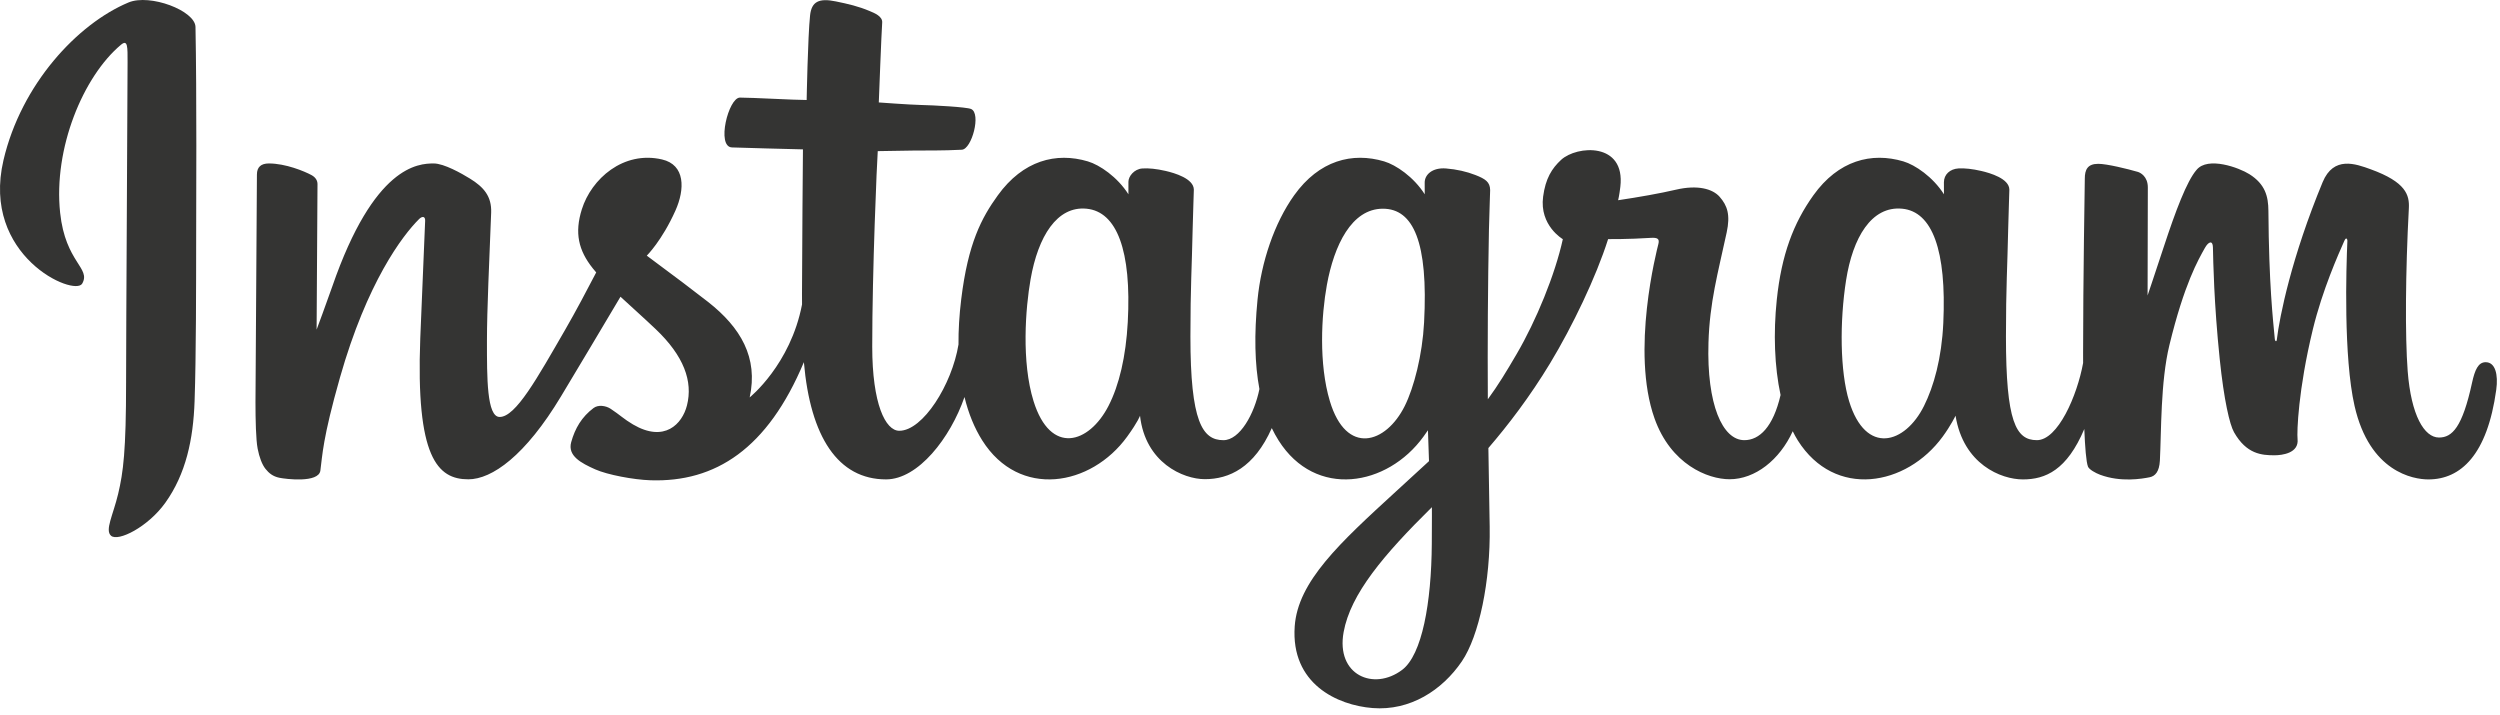
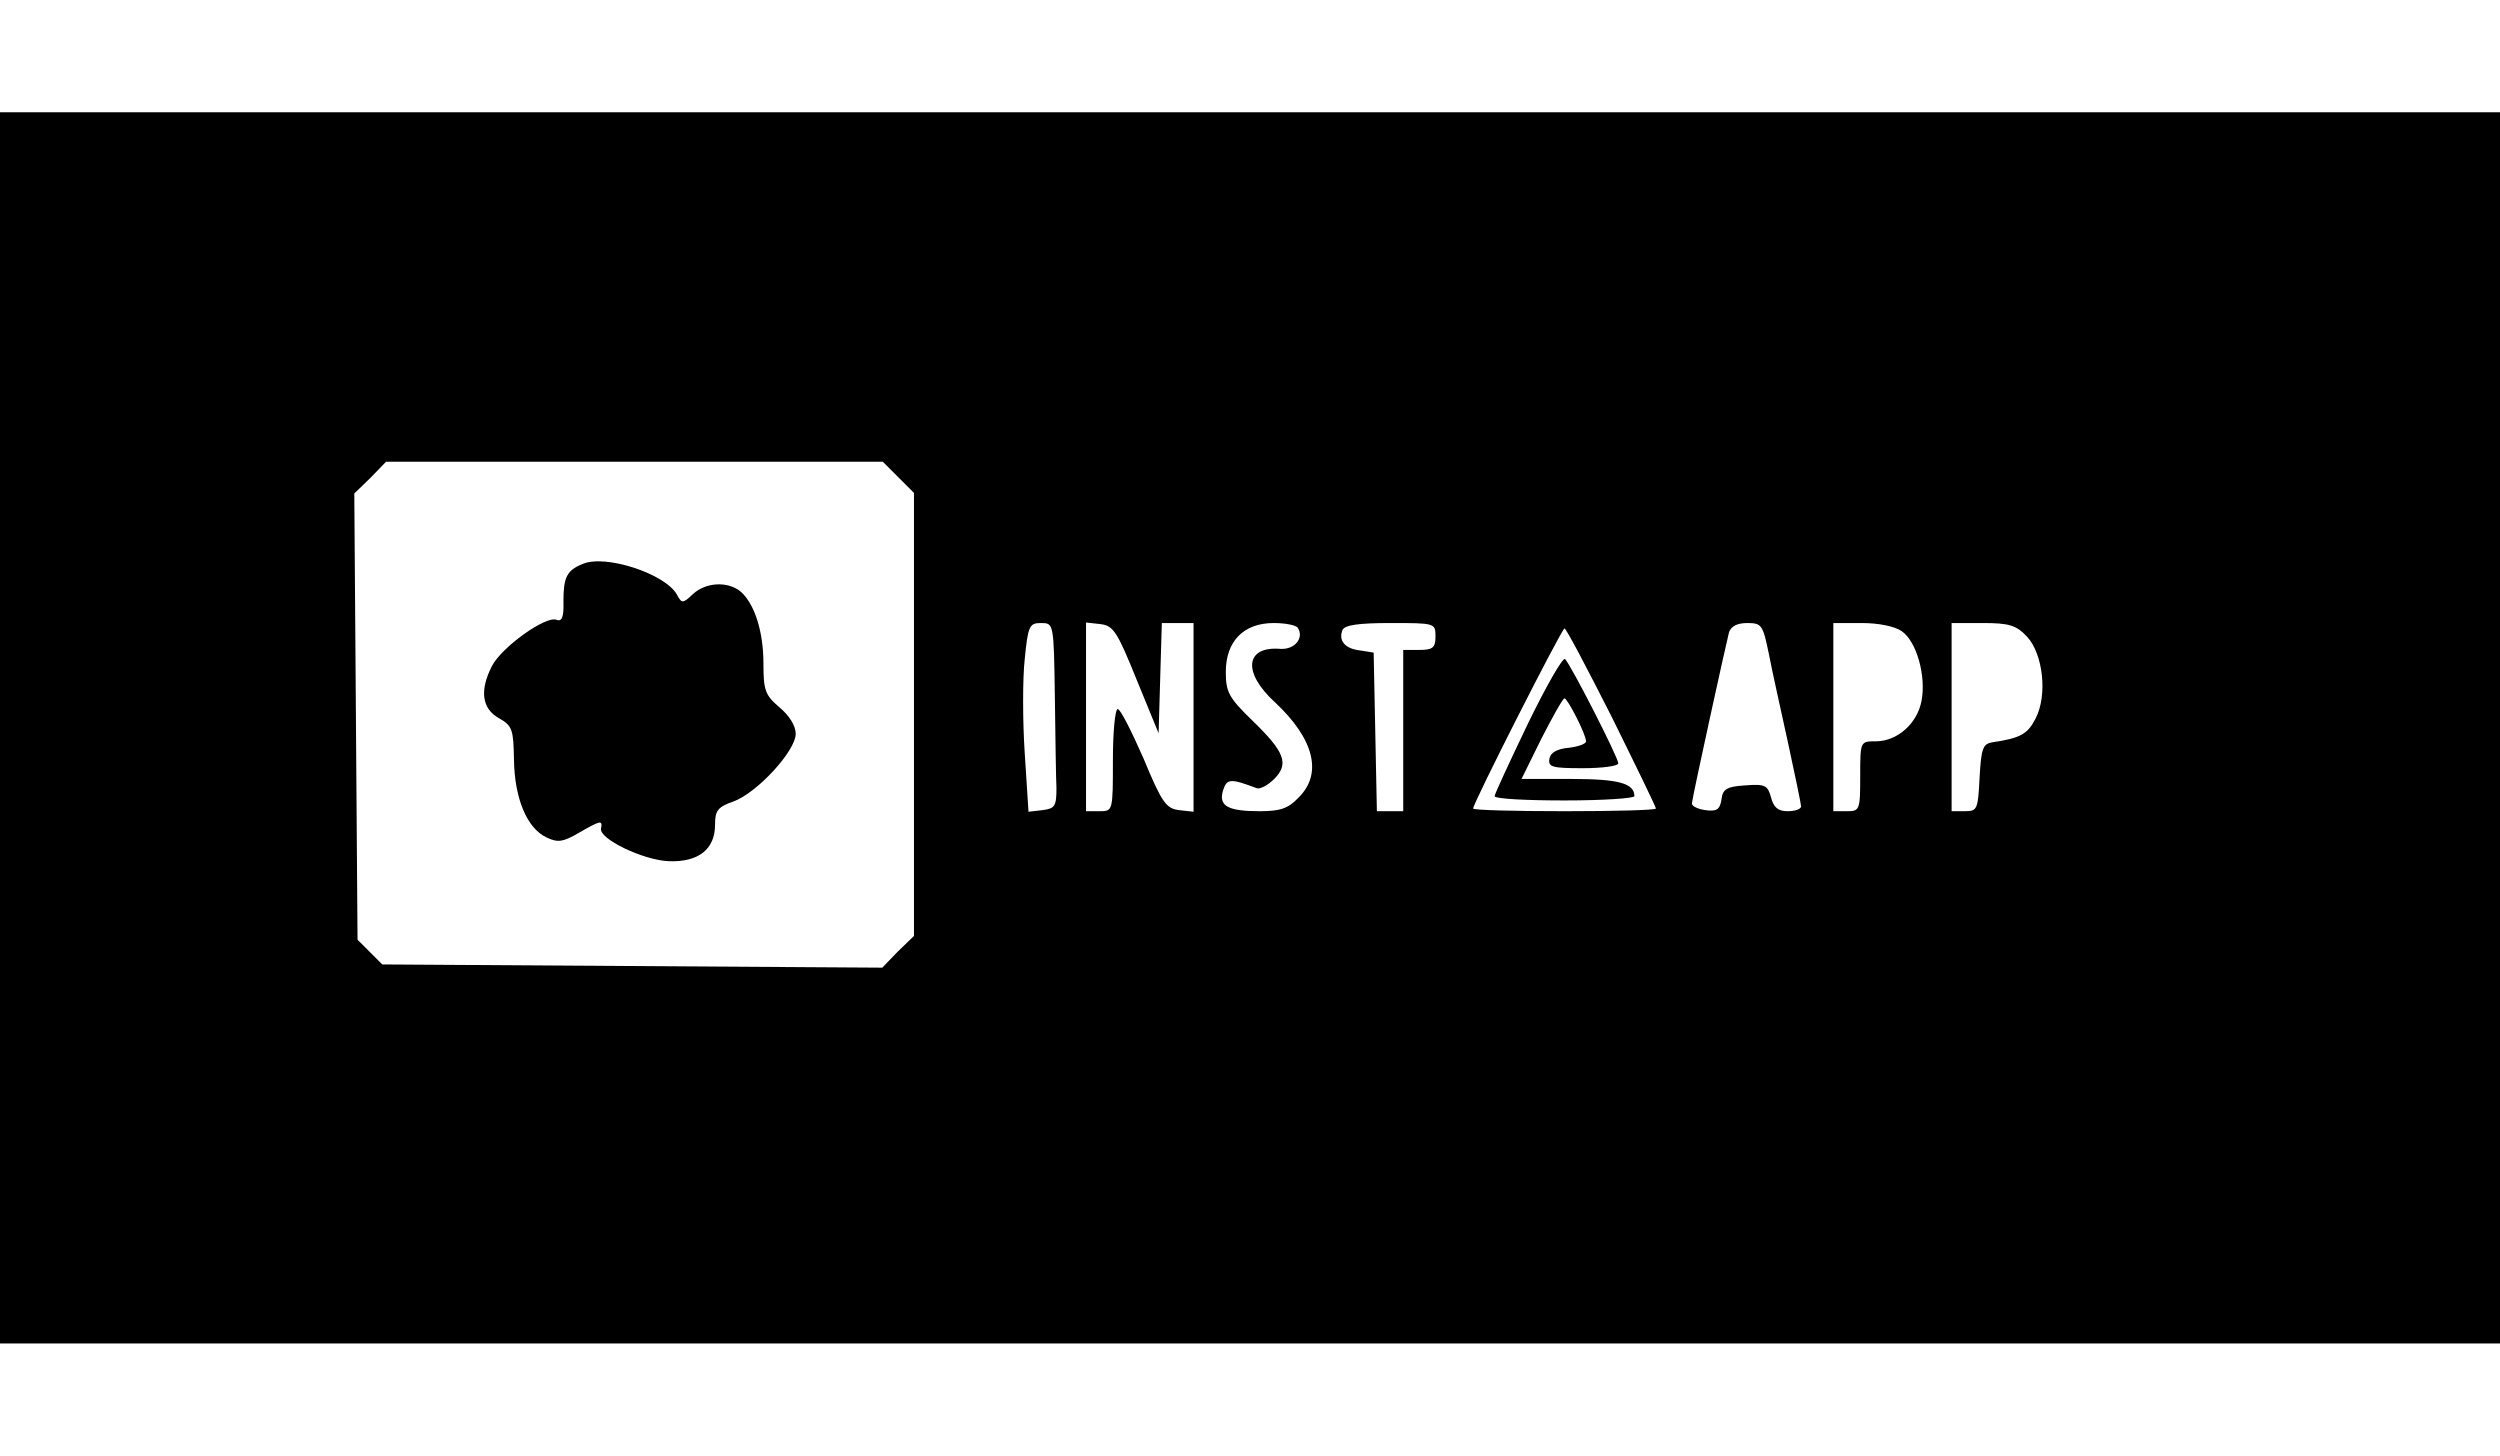
- <svg xmlns="http://www.w3.org/2000/svg" width="168" height="48" viewBox="0 0 168 48" fill="none">
-   <path d="M8.636 0.166C5.201 1.604 1.426 5.664 0.234 10.763C-1.277 17.221 5.007 19.953 5.523 19.059C6.13 18.006 4.397 17.651 4.041 14.299C3.58 9.971 5.592 5.134 8.125 3.012C8.595 2.618 8.573 3.167 8.573 4.182C8.573 5.997 8.473 22.292 8.473 25.692C8.473 30.294 8.283 31.747 7.941 33.183C7.595 34.638 7.039 35.621 7.46 36C7.931 36.423 9.941 35.416 11.105 33.792C12.5 31.844 12.989 29.505 13.076 26.965C13.182 23.903 13.178 19.044 13.182 16.272C13.186 13.731 13.225 6.288 13.137 1.813C13.116 0.715 10.072 -0.436 8.636 0.166" fill="#343433" />
-   <path d="M130.59 21.701C130.479 24.093 129.949 25.963 129.292 27.282C128.02 29.835 125.38 30.628 124.259 26.958C123.648 24.957 123.619 21.615 124.058 18.823C124.505 15.979 125.754 13.831 127.821 14.024C129.86 14.216 130.814 16.843 130.59 21.701V21.701ZM96.217 36.543C96.19 40.518 95.564 44.003 94.223 45.016C92.32 46.451 89.762 45.374 90.292 42.474C90.76 39.907 92.977 37.286 96.223 34.083C96.223 34.083 96.23 34.813 96.217 36.543ZM95.698 21.677C95.582 23.857 95.017 26.045 94.4 27.282C93.128 29.835 90.469 30.634 89.367 26.958C88.613 24.446 88.794 21.196 89.166 19.148C89.65 16.49 90.823 14.025 92.929 14.025C94.977 14.025 95.987 16.271 95.698 21.677ZM75.786 21.645C75.661 23.952 75.211 25.881 74.489 27.282C73.182 29.818 70.596 30.622 69.455 26.958C68.633 24.316 68.913 20.713 69.255 18.767C69.762 15.878 71.033 13.831 73.017 14.025C75.055 14.224 76.046 16.843 75.786 21.645V21.645ZM167.036 24.34C166.538 24.34 166.311 24.853 166.122 25.717C165.47 28.724 164.784 29.402 163.9 29.402C162.912 29.402 162.025 27.914 161.796 24.935C161.617 22.592 161.646 18.279 161.875 13.989C161.922 13.107 161.679 12.235 159.315 11.377C158.297 11.007 156.819 10.463 156.082 12.24C154.002 17.262 153.188 21.248 152.996 22.867C152.986 22.951 152.884 22.969 152.866 22.773C152.744 21.476 152.471 19.118 152.437 14.166C152.43 13.2 152.226 12.378 151.159 11.705C150.467 11.267 148.366 10.495 147.61 11.414C146.954 12.166 146.195 14.189 145.406 16.588C144.765 18.538 144.318 19.856 144.318 19.856C144.318 19.856 144.327 14.596 144.334 12.601C144.338 11.848 143.821 11.598 143.666 11.552C142.965 11.349 141.585 11.009 140.999 11.009C140.275 11.009 140.099 11.413 140.099 12.002C140.099 12.079 139.984 18.927 139.984 23.715C139.984 23.923 139.984 24.15 139.985 24.392C139.586 26.592 138.289 29.579 136.878 29.579C135.466 29.579 134.8 28.331 134.8 22.622C134.8 19.292 134.9 17.844 134.949 15.435C134.977 14.048 135.033 12.983 135.029 12.741C135.019 12 133.737 11.626 133.14 11.488C132.541 11.349 132.02 11.295 131.614 11.318C131.038 11.351 130.631 11.728 130.631 12.248C130.631 12.526 130.634 13.056 130.634 13.056C129.893 11.89 128.7 11.08 127.907 10.845C125.77 10.21 123.54 10.772 121.858 13.126C120.521 14.996 119.716 17.114 119.398 20.157C119.167 22.381 119.242 24.637 119.654 26.545C119.156 28.698 118.232 29.579 117.22 29.579C115.75 29.579 114.685 27.181 114.809 23.033C114.89 20.305 115.436 18.39 116.033 15.62C116.288 14.439 116.081 13.821 115.562 13.228C115.087 12.685 114.073 12.407 112.617 12.748C111.579 12.992 110.095 13.254 108.738 13.455C108.738 13.455 108.82 13.128 108.887 12.552C109.24 9.531 105.957 9.775 104.909 10.74C104.284 11.317 103.858 11.996 103.697 13.218C103.44 15.157 105.022 16.072 105.022 16.072C104.503 18.447 103.231 21.549 101.918 23.792C101.215 24.994 100.677 25.884 99.982 26.831C99.96 23.032 99.984 19.234 100.057 15.436C100.085 14.049 100.141 13.011 100.138 12.77C100.13 12.228 99.813 12.023 99.155 11.764C98.572 11.534 97.884 11.376 97.169 11.32C96.268 11.25 95.725 11.728 95.739 12.293C95.742 12.4 95.742 13.056 95.742 13.056C95.001 11.89 93.808 11.08 93.015 10.845C90.878 10.21 88.648 10.772 86.966 13.126C85.63 14.996 84.754 17.62 84.506 20.134C84.275 22.476 84.318 24.467 84.633 26.144C84.293 27.823 83.316 29.58 82.212 29.58C80.799 29.58 79.996 28.331 79.996 22.622C79.996 19.292 80.096 17.844 80.145 15.435C80.174 14.049 80.229 12.983 80.226 12.741C80.215 12 78.933 11.627 78.337 11.488C77.713 11.343 77.174 11.291 76.76 11.321C76.214 11.362 75.83 11.851 75.83 12.215V13.056C75.089 11.89 73.896 11.08 73.103 10.845C70.966 10.21 68.749 10.781 67.054 13.126C65.95 14.654 65.055 16.349 64.595 20.1C64.462 21.184 64.403 22.2 64.411 23.148C63.97 25.843 62.024 28.948 60.432 28.948C59.501 28.948 58.614 27.141 58.614 23.291C58.614 18.162 58.931 10.86 58.985 10.156C58.985 10.156 60.996 10.122 61.385 10.117C62.389 10.106 63.297 10.13 64.634 10.062C65.304 10.028 65.949 7.622 65.258 7.325C64.944 7.19 62.728 7.072 61.85 7.053C61.111 7.037 59.055 6.884 59.055 6.884C59.055 6.884 59.24 2.037 59.283 1.525C59.319 1.098 58.767 0.879 58.45 0.746C57.681 0.42 56.992 0.264 56.175 0.096C55.047 -0.137 54.535 0.091 54.436 1.042C54.285 2.487 54.207 6.72 54.207 6.72C53.379 6.72 50.551 6.558 49.723 6.558C48.954 6.558 48.124 9.867 49.188 9.907C50.411 9.955 52.544 9.996 53.958 10.038C53.958 10.038 53.894 17.461 53.894 19.753C53.894 19.997 53.896 20.232 53.897 20.459C53.119 24.515 50.378 26.706 50.378 26.706C50.967 24.023 49.764 22.008 47.599 20.302C46.801 19.674 45.226 18.484 43.464 17.18C43.464 17.18 44.484 16.174 45.39 14.15C46.031 12.716 46.059 11.076 44.484 10.714C41.883 10.115 39.738 12.026 39.099 14.066C38.603 15.646 38.867 16.818 39.838 18.035C39.909 18.125 39.986 18.216 40.065 18.307C39.478 19.439 38.672 20.962 37.988 22.144C36.092 25.425 34.66 28.02 33.577 28.02C32.712 28.02 32.723 25.385 32.723 22.918C32.723 20.792 32.88 17.595 33.006 14.285C33.047 13.19 32.5 12.566 31.582 12.002C31.025 11.658 29.835 10.984 29.146 10.984C28.114 10.984 25.138 11.124 22.327 19.258C21.972 20.283 21.276 22.151 21.276 22.151L21.336 12.37C21.336 12.14 21.214 11.919 20.934 11.767C20.46 11.51 19.195 10.984 18.069 10.984C17.534 10.984 17.265 11.233 17.265 11.73L17.168 27.033C17.168 28.196 17.198 29.552 17.313 30.145C17.427 30.739 17.613 31.222 17.843 31.51C18.072 31.797 18.338 32.016 18.775 32.106C19.183 32.19 21.413 32.476 21.529 31.624C21.668 30.602 21.673 29.498 22.844 25.377C24.668 18.961 27.045 15.831 28.163 14.72C28.358 14.525 28.581 14.514 28.57 14.832C28.523 16.238 28.355 19.753 28.242 22.738C27.939 30.729 29.393 32.21 31.47 32.21C33.059 32.21 35.3 30.631 37.701 26.634C39.039 24.407 40.371 22.175 41.697 19.94C42.424 20.614 43.241 21.339 44.057 22.113C45.954 23.914 46.577 25.625 46.163 27.247C45.848 28.488 44.657 29.767 42.539 28.524C41.922 28.162 41.658 27.881 41.037 27.472C40.704 27.253 40.195 27.187 39.889 27.418C39.096 28.015 38.643 28.776 38.383 29.718C38.132 30.634 39.049 31.118 40.001 31.542C40.82 31.907 42.58 32.237 43.703 32.274C48.077 32.421 51.581 30.162 54.021 24.337C54.457 29.368 56.316 32.215 59.544 32.215C61.703 32.215 63.867 29.425 64.814 26.68C65.085 27.799 65.488 28.772 66.007 29.595C68.495 33.536 73.321 32.688 75.746 29.341C76.495 28.306 76.609 27.935 76.609 27.935C76.963 31.095 79.508 32.2 80.966 32.2C82.598 32.2 84.283 31.428 85.464 28.769C85.602 29.058 85.754 29.334 85.919 29.595C88.406 33.536 93.233 32.688 95.657 29.341C95.772 29.184 95.871 29.042 95.958 28.913L96.029 30.989L93.797 33.037C90.055 36.466 87.213 39.066 87.004 42.095C86.738 45.957 89.868 47.393 92.24 47.581C94.754 47.78 96.911 46.39 98.235 44.445C99.4 42.732 100.163 39.047 100.107 35.407C100.085 33.949 100.047 32.096 100.019 30.109C101.332 28.584 102.812 26.656 104.174 24.4C105.659 21.942 107.25 18.639 108.065 16.069C108.065 16.069 109.448 16.082 110.923 15.985C111.395 15.954 111.531 16.051 111.443 16.396C111.338 16.814 109.579 23.598 111.184 28.117C112.283 31.21 114.759 32.205 116.228 32.205C117.947 32.205 119.591 30.907 120.472 28.98C120.579 29.195 120.689 29.403 120.811 29.595C123.299 33.537 128.108 32.683 130.549 29.341C131.1 28.587 131.413 27.935 131.413 27.935C131.937 31.206 134.481 32.217 135.938 32.217C137.456 32.217 138.896 31.594 140.065 28.829C140.114 30.047 140.191 31.042 140.312 31.356C140.386 31.548 140.817 31.789 141.131 31.905C142.52 32.42 143.935 32.177 144.459 32.071C144.822 31.997 145.105 31.706 145.144 30.954C145.246 28.98 145.184 25.663 145.782 23.198C146.786 19.061 147.724 17.456 148.168 16.662C148.417 16.216 148.697 16.143 148.708 16.614C148.729 17.568 148.776 20.366 149.165 24.128C149.451 26.893 149.833 28.528 150.126 29.046C150.964 30.525 151.998 30.595 152.84 30.595C153.376 30.595 154.497 30.447 154.396 29.506C154.347 29.047 154.433 26.21 155.423 22.134C156.07 19.473 157.148 17.068 157.537 16.189C157.681 15.865 157.748 16.12 157.745 16.17C157.663 18.003 157.479 23.998 158.226 27.277C159.239 31.719 162.167 32.217 163.187 32.217C165.366 32.217 167.147 30.559 167.747 26.199C167.892 25.15 167.678 24.34 167.036 24.34Z" fill="#343433" />
+ <svg xmlns="http://www.w3.org/2000/svg" version="1.0" width="565pt" height="329pt" viewBox="0 0 465 229" preserveAspectRatio="xMidYMid meet">
+   <g transform="translate(0,229) scale(0.1,-0.1)" fill="#000000" stroke="none">
+     <path d="M0 1145 l0 -1145 2325 0 2325 0 0 1145 0 1145 -2325 0 -2325 0 0 -1145z m1671 466 l29 -29 0 -412 0 -412 -30 -29 -29 -30 -465 3 -465 3 -23 23 -23 23 -3 415 -3 415 30 29 29 30 462 0 462 0 29 -29z m291 -406 c1 -74 2 -152 3 -172 0 -34 -3 -38 -26 -41 l-26 -3 -7 109 c-4 60 -4 139 0 175 6 62 9 67 30 67 24 0 24 0 26 -135z m152 30 l41 -100 3 103 3 102 29 0 30 0 0 -176 0 -175 -27 3 c-24 3 -32 14 -66 96 -22 50 -43 92 -48 92 -5 0 -9 -43 -9 -95 0 -95 0 -95 -25 -95 l-25 0 0 176 0 175 27 -3 c24 -3 31 -14 67 -103z m300 96 c12 -19 -6 -41 -33 -39 -65 5 -70 -44 -10 -99 73 -68 90 -133 44 -178 -19 -20 -34 -25 -72 -25 -60 0 -77 10 -68 39 7 22 14 22 62 4 6 -3 21 5 33 17 28 28 20 50 -41 109 -43 42 -49 52 -49 90 0 57 33 91 89 91 22 0 42 -4 45 -9z m256 -16 c0 -21 -5 -25 -30 -25 l-30 0 0 -150 0 -150 -25 0 -24 0 -3 148 -3 147 -25 4 c-28 3 -41 18 -33 38 4 9 28 13 89 13 83 0 84 0 84 -25z m620 -32 c6 -32 23 -107 36 -167 13 -60 24 -113 24 -117 0 -5 -11 -9 -25 -9 -18 0 -26 7 -31 26 -6 22 -11 25 -48 22 -34 -2 -42 -7 -44 -26 -3 -19 -9 -23 -30 -20 -15 2 -26 8 -25 13 2 17 64 299 69 318 4 11 15 17 34 17 27 0 29 -4 40 -57z m247 42 c28 -19 46 -84 37 -130 -8 -42 -45 -75 -85 -75 -29 0 -29 0 -29 -65 0 -63 -1 -65 -25 -65 l-25 0 0 175 0 175 53 0 c31 0 61 -6 74 -15z m233 -10 c30 -32 39 -109 16 -153 -15 -29 -28 -36 -81 -44 -17 -3 -20 -12 -23 -66 -3 -58 -4 -62 -27 -62 l-25 0 0 175 0 175 58 0 c49 0 62 -4 82 -25z m-772 -150 c45 -91 82 -167 82 -170 0 -3 -76 -5 -170 -5 -93 0 -170 2 -170 5 0 10 165 335 170 335 3 0 42 -74 88 -165z" />
+     <path d="M1084 1450 c-30 -12 -36 -25 -36 -70 1 -29 -3 -38 -13 -34 -20 8 -102 -51 -120 -86 -23 -45 -19 -79 13 -97 25 -14 27 -21 28 -77 1 -72 24 -128 61 -145 21 -10 31 -8 60 9 40 23 44 24 41 8 -5 -19 78 -59 126 -61 55 -2 86 22 86 68 0 26 5 33 34 43 44 16 116 94 116 126 0 15 -12 34 -30 49 -27 23 -30 32 -30 82 0 60 -17 112 -43 134 -24 19 -64 17 -88 -5 -19 -18 -21 -18 -30 -1 -22 39 -133 75 -175 57z" />
+     <path d="M2842 1153 c-34 -71 -62 -131 -62 -135 0 -5 59 -8 130 -8 72 0 130 4 130 8 0 24 -30 32 -117 32 l-93 0 37 75 c21 41 40 75 43 75 6 -1 40 -67 40 -80 0 -5 -15 -10 -32 -12 -22 -2 -34 -9 -36 -20 -3 -16 5 -18 62 -18 36 0 66 4 66 9 0 11 -88 183 -99 194 -4 4 -35 -50 -69 -120z" />
+   </g>
</svg>
